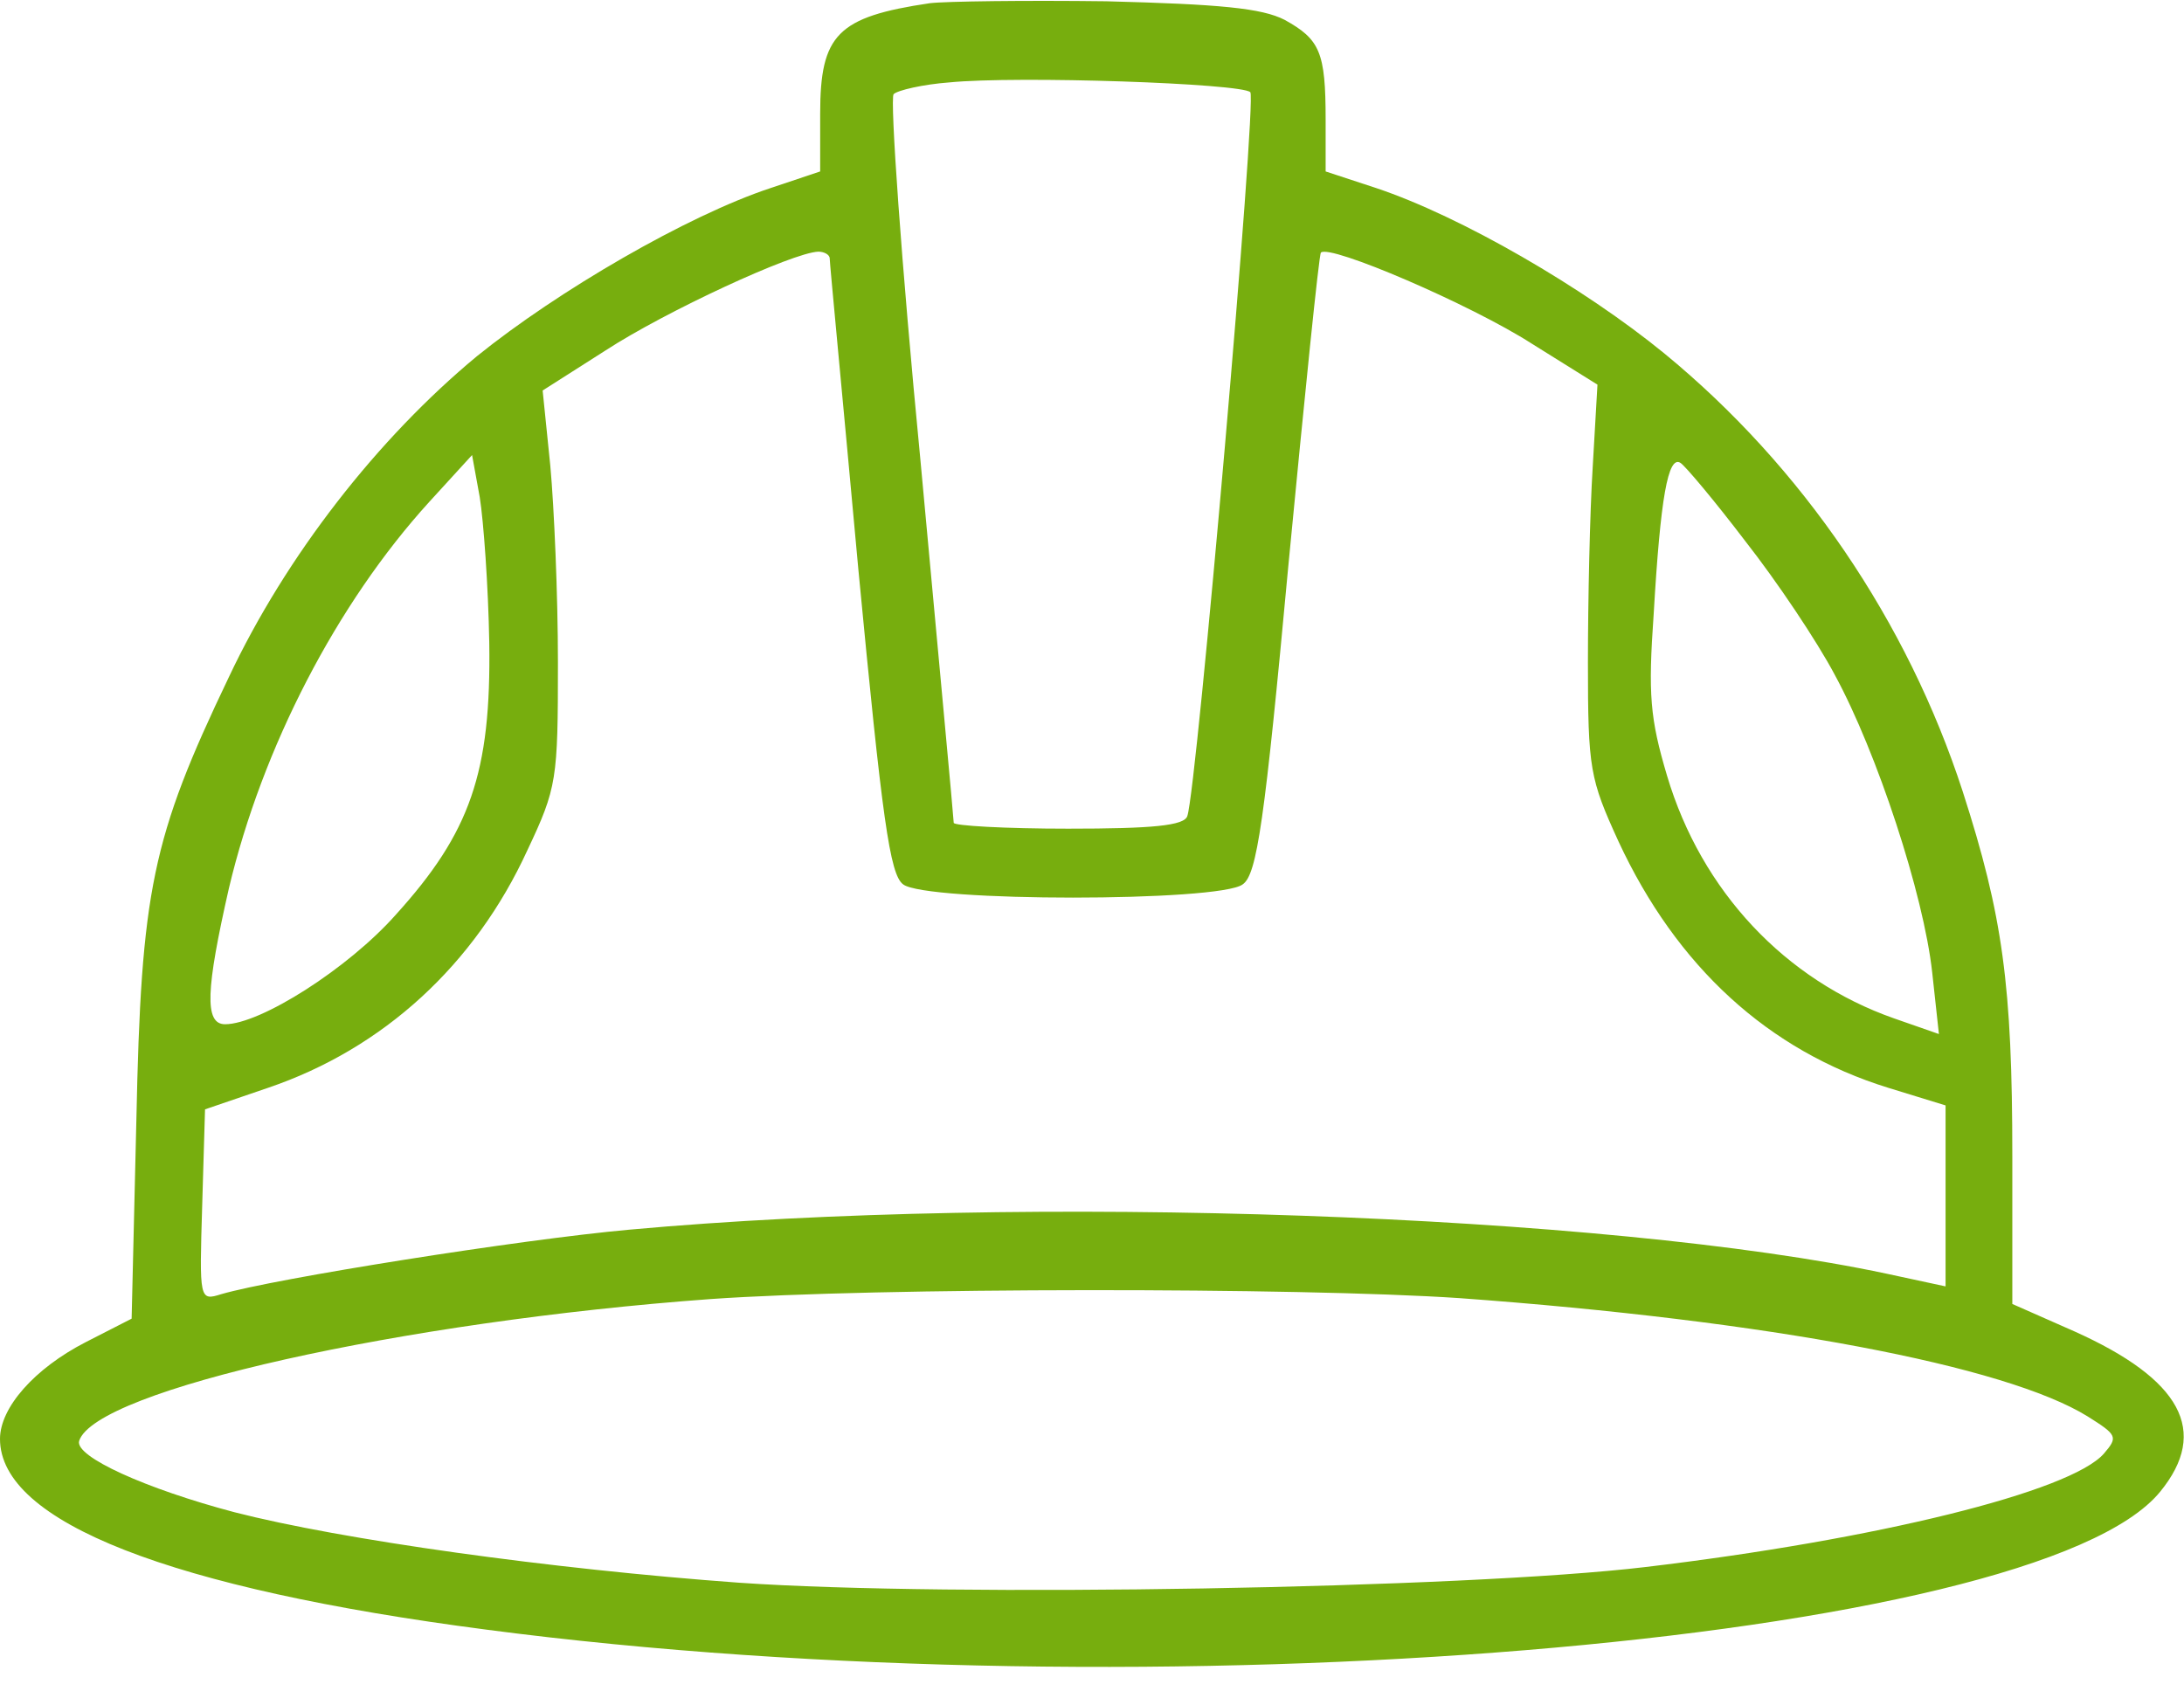
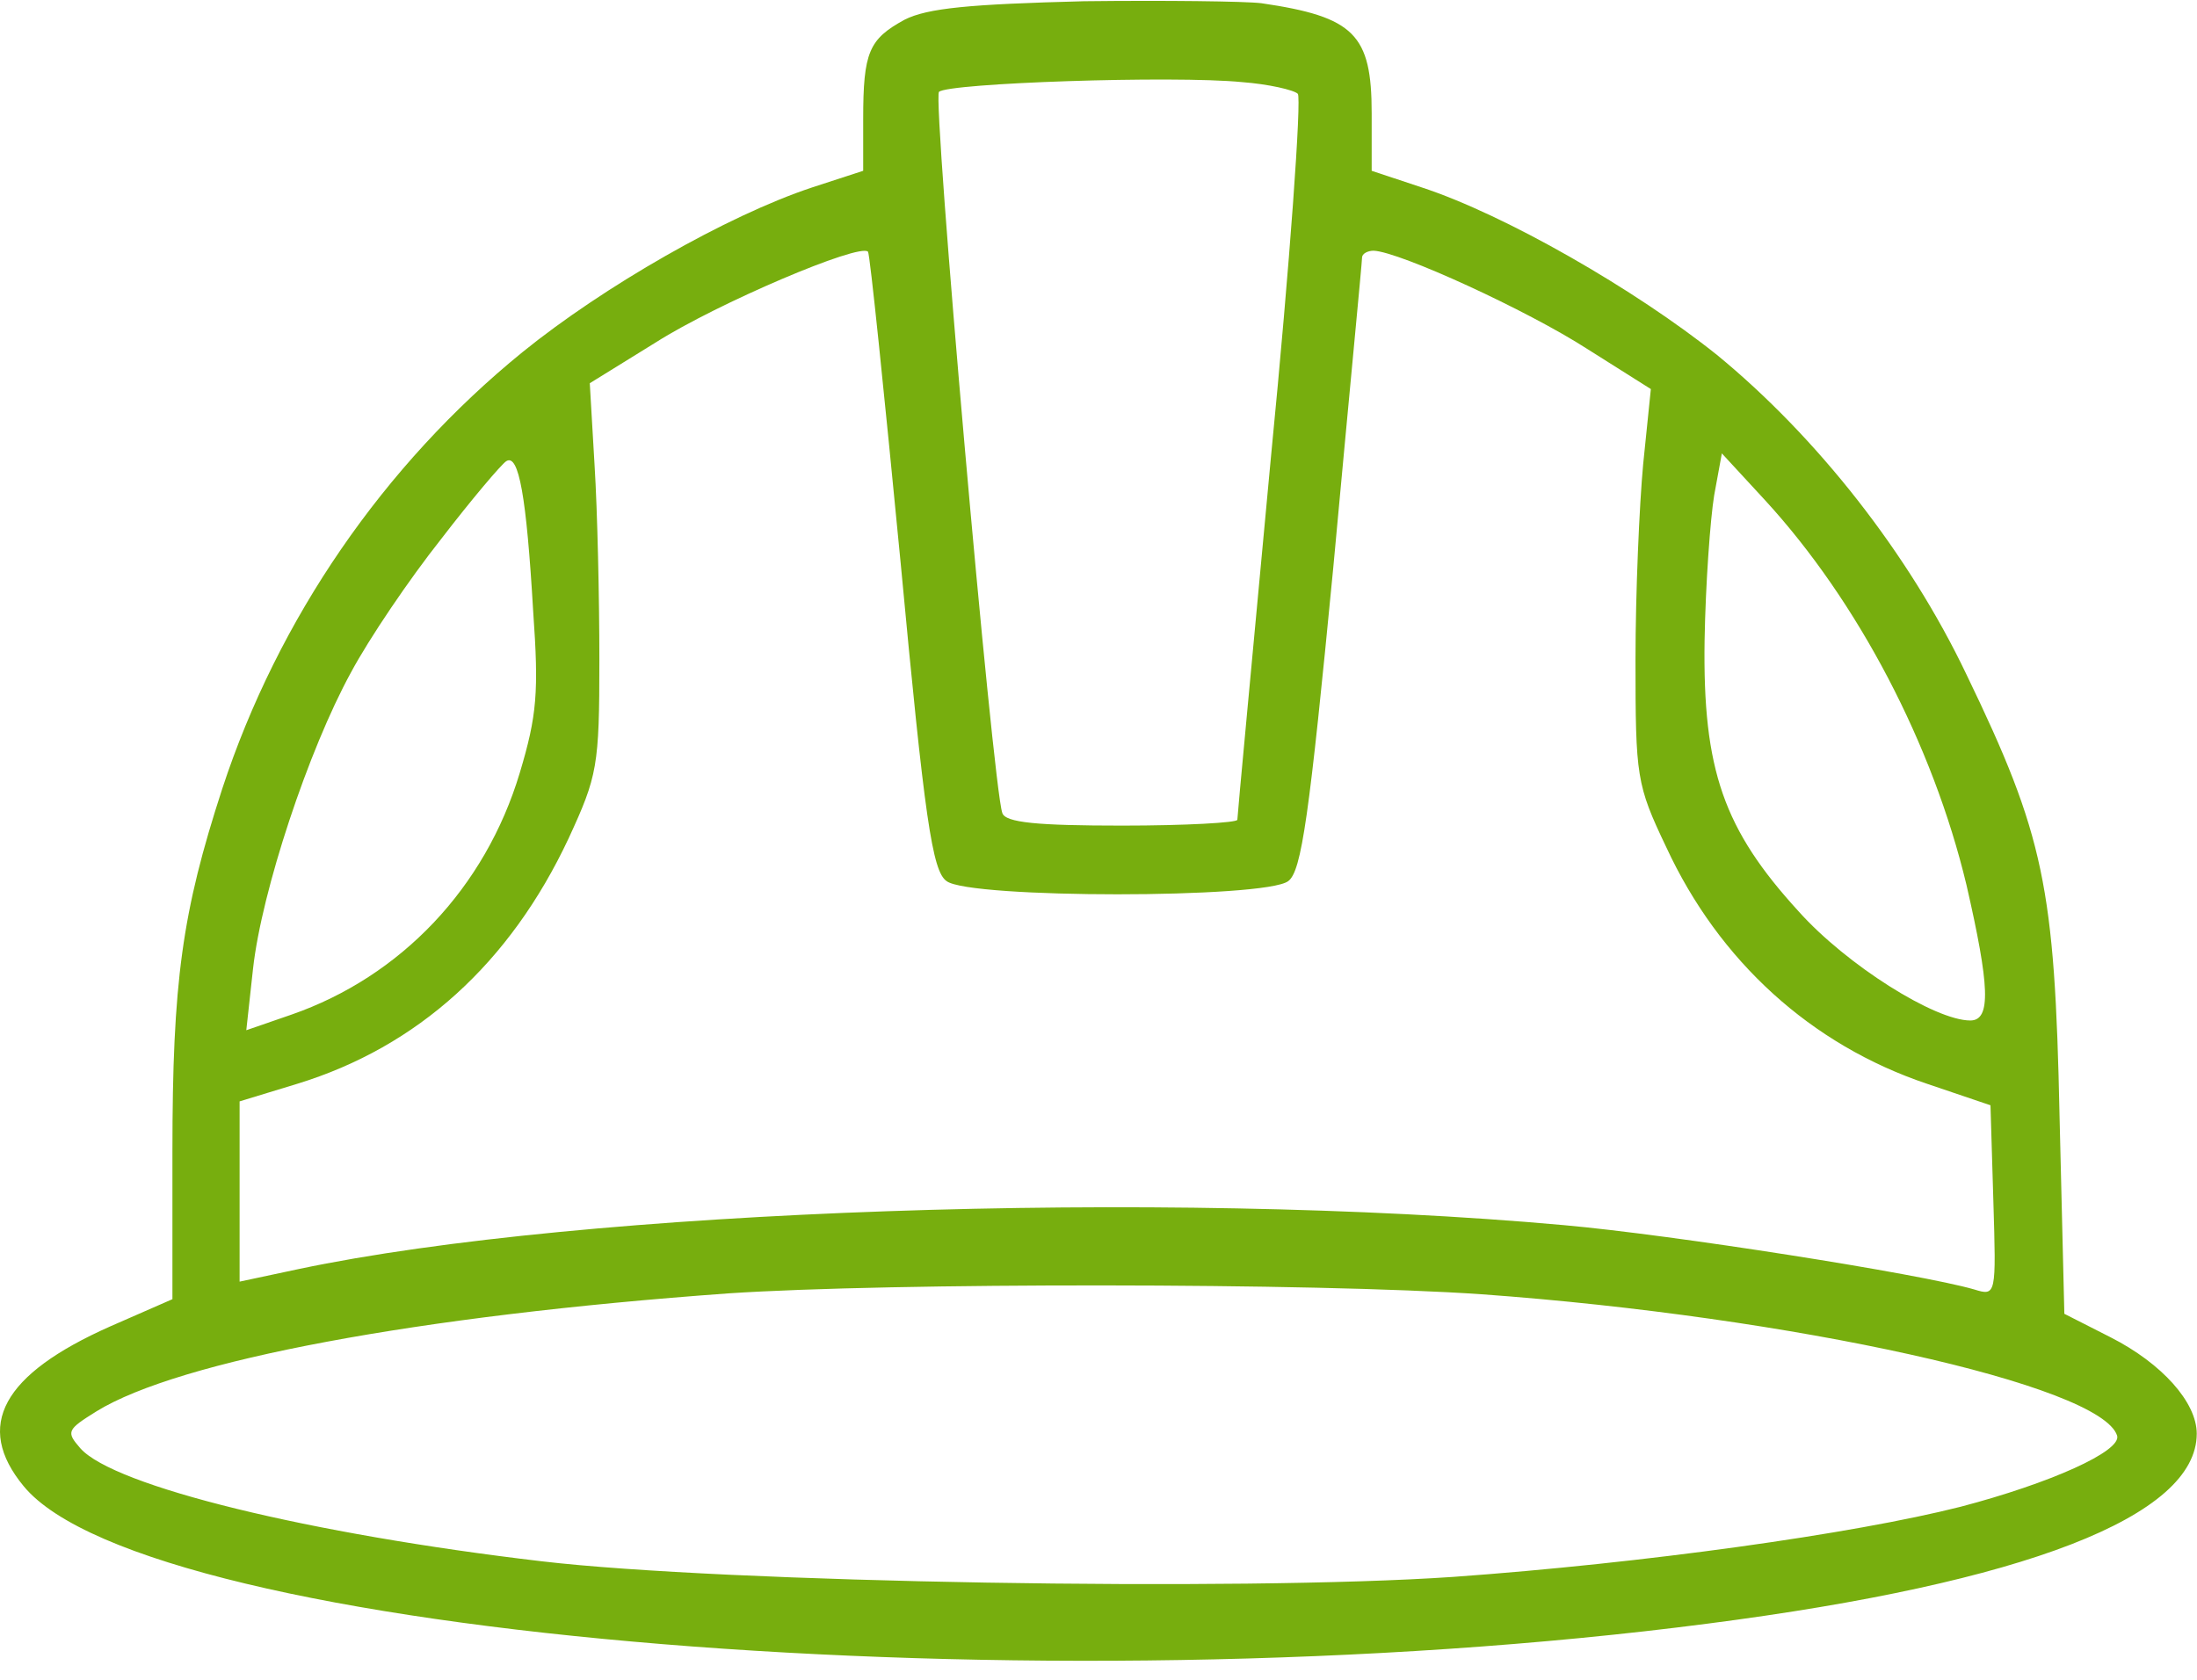
- <svg xmlns="http://www.w3.org/2000/svg" width="41px" height="32px" viewBox="0 0 41 32" version="1.1">
+ <svg xmlns="http://www.w3.org/2000/svg" width="85px" height="65px" viewBox="0 0 85 65" version="1.1">
  <defs />
  <g id="Symbols" stroke="none" stroke-width="1" fill="none" fill-rule="evenodd">
-     <g id="sprite-icon4" fill="#77AE0E">
-       <path d="M17.456,0.06 C15.72,0.317 15.397,0.648 15.397,2.135 L15.397,3.219 L14.466,3.531 C12.909,4.045 10.474,5.459 8.952,6.689 C7.09,8.232 5.371,10.435 4.297,12.712 C2.847,15.742 2.65,16.716 2.56,21.031 L2.471,24.759 L1.611,25.199 C0.645,25.695 0,26.43 0,27.017 C0,28.578 3.205,29.827 9.131,30.598 C21.574,32.232 38.225,30.855 40.552,28.009 C41.483,26.87 40.946,25.897 38.941,24.997 L37.777,24.483 L37.777,21.71 C37.777,18.497 37.598,17.193 36.846,14.861 C35.808,11.666 33.838,8.764 31.242,6.634 C29.738,5.404 27.429,4.063 25.835,3.531 L24.886,3.219 L24.886,2.246 C24.886,0.978 24.779,0.74 24.117,0.373 C23.687,0.152 22.899,0.079 20.769,0.024 C19.247,0.005 17.761,0.024 17.456,0.06 Z M23.472,1.731 C23.597,1.86 22.469,14.806 22.29,15.32 C22.237,15.504 21.628,15.559 20.052,15.559 C18.871,15.559 17.904,15.504 17.904,15.449 C17.904,15.375 17.617,12.308 17.277,8.617 C16.919,4.927 16.704,1.842 16.776,1.768 C16.848,1.695 17.331,1.584 17.814,1.548 C19.103,1.419 23.311,1.566 23.472,1.731 Z M15.576,4.853 C15.576,4.945 15.827,7.552 16.114,10.693 C16.561,15.375 16.704,16.422 16.955,16.605 C17.385,16.936 22.899,16.936 23.329,16.605 C23.597,16.422 23.741,15.43 24.188,10.601 C24.493,7.424 24.761,4.78 24.797,4.743 C24.958,4.578 27.608,5.716 28.754,6.451 L29.989,7.222 L29.9,8.764 C29.846,9.627 29.81,11.28 29.81,12.437 C29.81,14.439 29.846,14.622 30.383,15.797 C31.475,18.148 33.194,19.727 35.45,20.425 L36.524,20.755 L36.524,24.153 L35.414,23.914 C30.15,22.794 19.283,22.408 11.817,23.088 C9.776,23.271 5.156,24.006 4.154,24.299 C3.742,24.428 3.742,24.41 3.796,22.628 L3.849,20.829 L5.031,20.425 C7.197,19.69 8.916,18.111 9.901,15.963 C10.456,14.787 10.474,14.641 10.474,12.437 C10.474,11.17 10.402,9.517 10.331,8.746 L10.187,7.332 L11.369,6.579 C12.497,5.845 14.878,4.743 15.362,4.725 C15.469,4.725 15.576,4.78 15.576,4.853 Z M9.185,12.07 C9.221,14.512 8.827,15.632 7.43,17.175 C6.535,18.185 4.888,19.231 4.225,19.231 C3.831,19.231 3.867,18.57 4.297,16.679 C4.924,14.035 6.32,11.335 8.057,9.425 L8.862,8.544 L9.006,9.334 C9.077,9.774 9.167,11.005 9.185,12.07 Z M32.764,10.16 C33.355,10.913 34.107,12.033 34.447,12.676 C35.235,14.126 36.112,16.789 36.273,18.258 L36.399,19.415 L35.557,19.121 C33.516,18.405 31.941,16.734 31.296,14.567 C30.974,13.484 30.938,13.043 31.045,11.519 C31.171,9.352 31.314,8.544 31.547,8.691 C31.636,8.746 32.191,9.407 32.764,10.16 Z M27.393,24.373 C33.194,24.795 37.652,25.64 39.192,26.595 C39.747,26.944 39.765,26.98 39.496,27.293 C38.869,28.009 35.217,28.909 30.884,29.423 C27.483,29.827 17.85,29.992 13.876,29.717 C10.331,29.459 6.41,28.909 4.404,28.394 C2.739,27.954 1.397,27.348 1.486,27.054 C1.79,26.099 7.555,24.814 13.338,24.391 C16.472,24.171 24.385,24.171 27.393,24.373 Z" id="Shape" />
+     <g id="4" fill="#77AE0E">
+       <path d="M48.8,0.124 C52.401,0.652 53.069,1.33 53.069,4.385 L53.069,6.609 L54.999,7.25 C58.228,8.306 63.276,11.209 66.431,13.736 C70.291,16.903 73.855,21.427 76.082,26.103 C79.088,32.324 79.497,34.323 79.682,43.183 L79.868,50.838 L81.649,51.743 C83.654,52.761 84.99,54.269 84.99,55.475 C84.99,58.68 78.346,61.244 66.06,62.828 C40.263,66.184 5.743,63.356 0.918,57.511 C-1.012,55.174 0.101,53.175 4.259,51.328 L6.671,50.272 L6.671,44.578 C6.671,37.98 7.042,35.303 8.601,30.514 C10.754,23.954 14.837,17.996 20.219,13.622 C23.337,11.096 28.125,8.344 31.429,7.25 L33.396,6.609 L33.396,4.611 C33.396,2.009 33.619,1.519 34.992,0.765 C35.883,0.312 37.516,0.162 41.933,0.048 C45.088,0.011 48.169,0.048 48.8,0.124 Z M36.328,3.555 C36.069,3.819 38.407,30.401 38.778,31.457 C38.89,31.834 40.152,31.947 43.418,31.947 C45.868,31.947 47.872,31.834 47.872,31.721 C47.872,31.57 48.466,25.273 49.171,17.695 C49.914,10.116 50.359,3.781 50.211,3.63 C50.062,3.48 49.06,3.253 48.058,3.178 C45.385,2.914 36.663,3.216 36.328,3.555 Z M52.697,9.965 C52.697,10.154 52.178,15.508 51.584,21.955 C50.656,31.57 50.359,33.719 49.839,34.096 C48.949,34.775 37.516,34.775 36.625,34.096 C36.069,33.719 35.772,31.683 34.844,21.767 C34.213,15.244 33.656,9.814 33.582,9.739 C33.248,9.399 27.754,11.737 25.379,13.245 L22.818,14.829 L23.003,17.996 C23.114,19.768 23.189,23.162 23.189,25.537 C23.189,29.647 23.114,30.024 22.001,32.437 C19.737,37.264 16.173,40.506 11.497,41.939 L9.27,42.618 L9.27,49.593 L11.571,49.103 C22.483,46.803 45.014,46.011 60.492,47.406 C64.724,47.783 74.3,49.292 76.379,49.895 C77.232,50.159 77.232,50.121 77.121,46.464 L77.01,42.769 L74.56,41.939 C70.069,40.431 66.505,37.188 64.464,32.777 C63.313,30.364 63.276,30.062 63.276,25.537 C63.276,22.936 63.425,19.542 63.573,17.959 L63.87,15.055 L61.42,13.509 C59.082,12.001 54.145,9.739 53.143,9.701 C52.92,9.701 52.697,9.814 52.697,9.965 Z M65.949,24.783 C65.874,29.798 66.691,32.098 69.586,35.265 C71.442,37.339 74.857,39.488 76.23,39.488 C77.047,39.488 76.973,38.131 76.082,34.247 C74.783,28.818 71.887,23.275 68.287,19.354 L66.617,17.544 L66.32,19.165 C66.171,20.07 65.986,22.596 65.949,24.783 Z M17.064,20.862 C15.839,22.408 14.28,24.708 13.575,26.027 C11.942,29.006 10.123,34.473 9.789,37.49 L9.529,39.865 L11.274,39.262 C15.505,37.792 18.772,34.36 20.108,29.911 C20.776,27.687 20.85,26.782 20.628,23.652 C20.368,19.203 20.071,17.544 19.588,17.845 C19.403,17.959 18.252,19.316 17.064,20.862 Z M28.2,50.046 C16.173,50.913 6.931,52.647 3.739,54.608 C2.588,55.325 2.551,55.4 3.108,56.041 C4.407,57.511 11.979,59.359 20.962,60.415 C28.014,61.244 47.983,61.584 56.224,61.018 C63.573,60.49 71.702,59.359 75.859,58.303 C79.311,57.398 82.095,56.154 81.909,55.551 C81.278,53.59 69.326,50.951 57.337,50.083 C50.842,49.631 34.435,49.631 28.2,50.046 Z" id="Shape" />
    </g>
  </g>
</svg>
